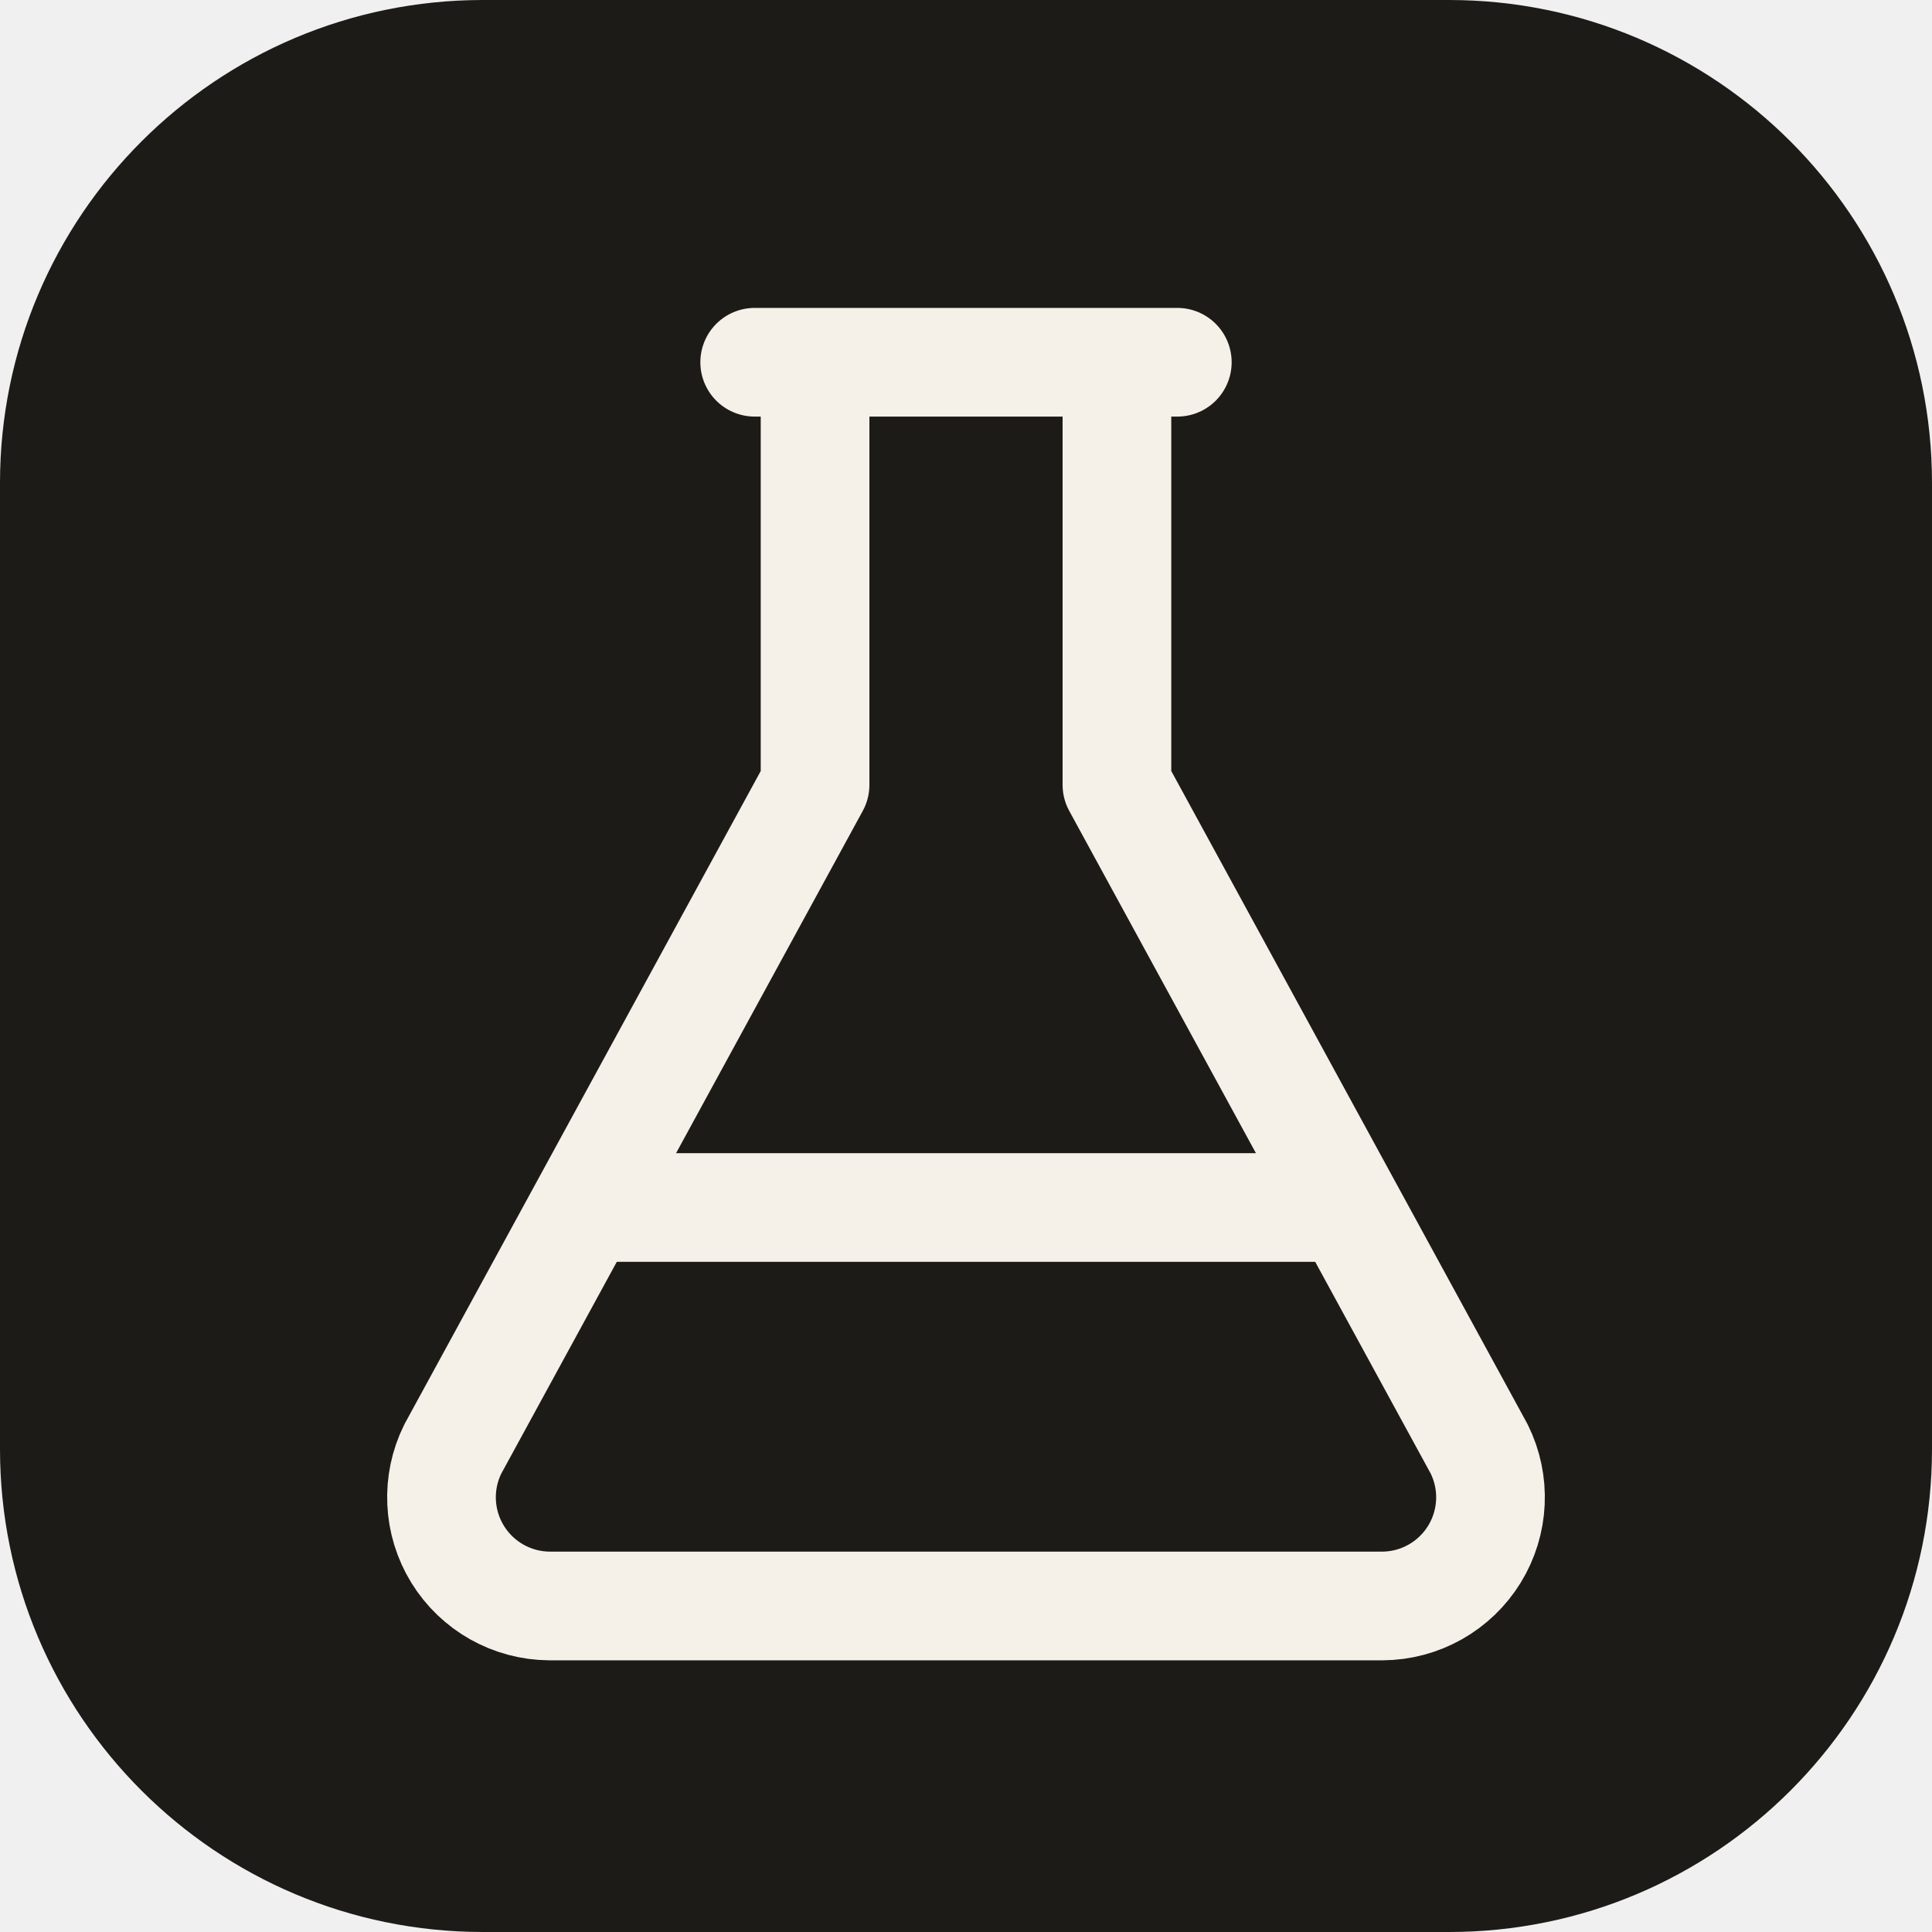
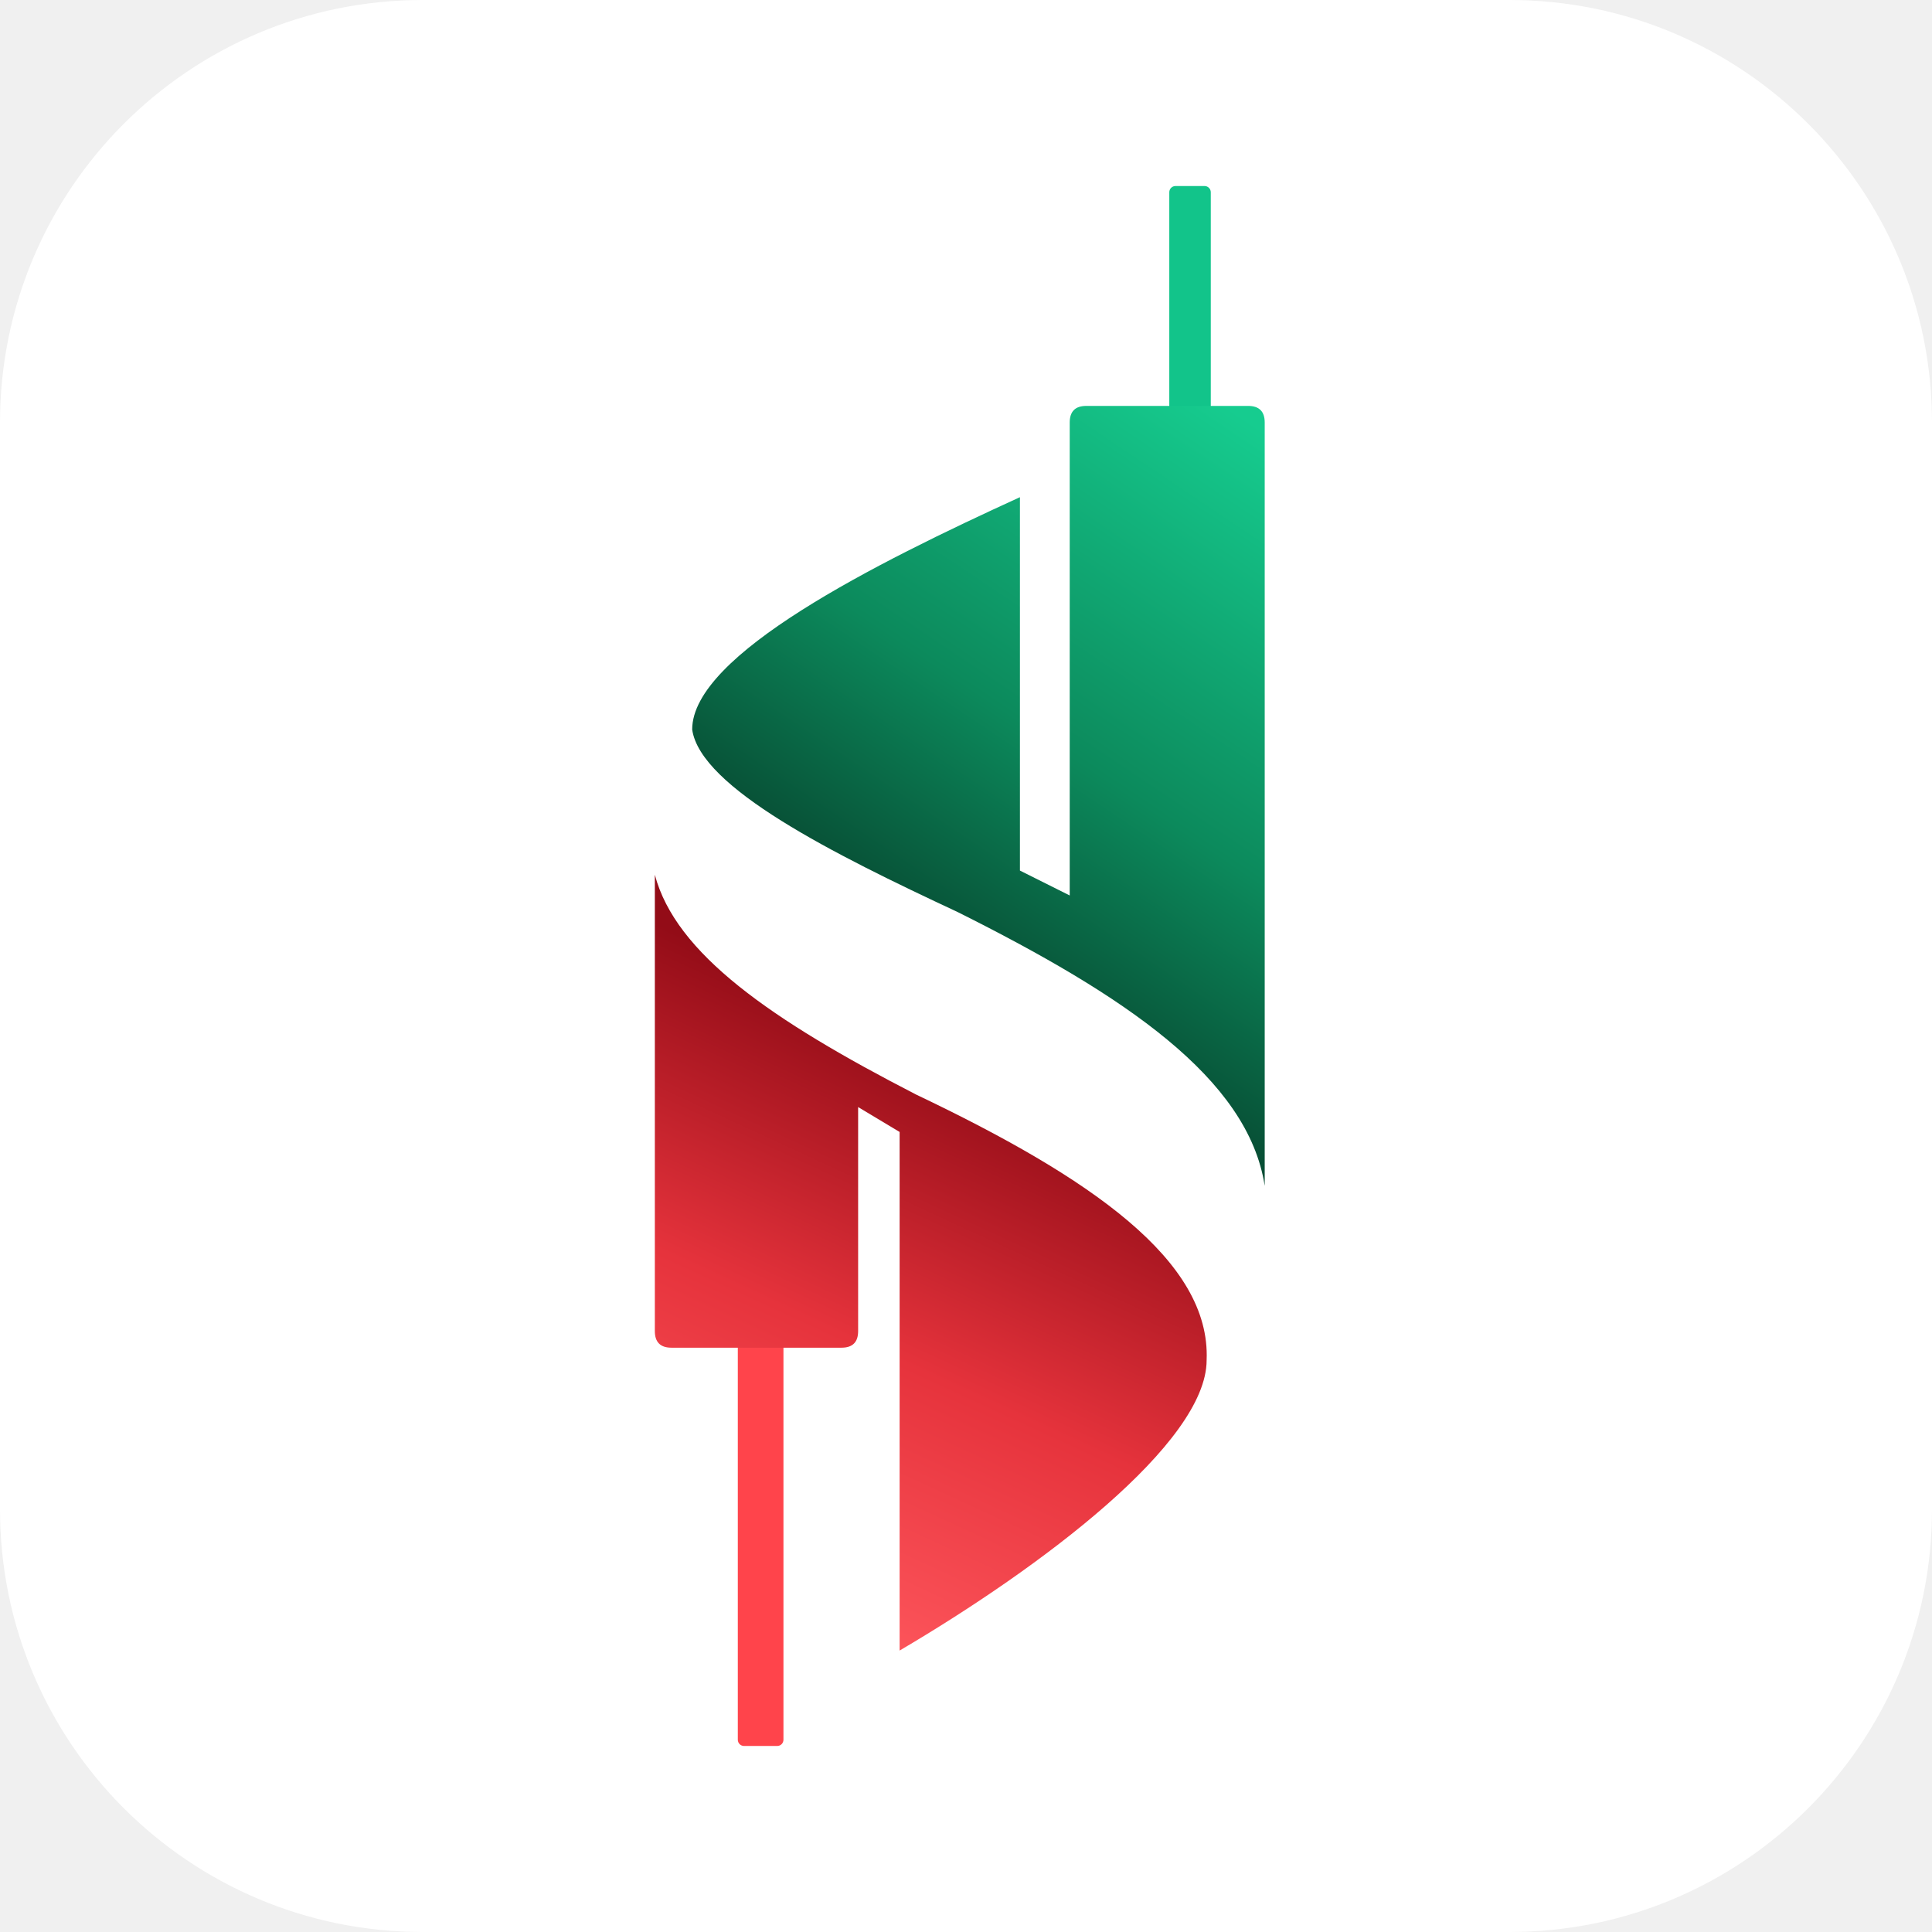
- <svg xmlns="http://www.w3.org/2000/svg" viewBox="0 0 32 32">
-   <rect width="32" height="32" rx="8" fill="#1D1B17" />
-   <path d="M12.5 6h7M13.5 6v7L7.5 24a1.8 1.8 0 0 0 1.6 2.6h13.8a1.8 1.8 0 0 0 1.6-2.6l-6-11V6" fill="none" stroke="#F5F1E8" stroke-width="1.8" stroke-linecap="round" stroke-linejoin="round" />
-   <path d="M10 20h12" stroke="#F5F1E8" stroke-width="1.8" stroke-linecap="round" />
+ <svg xmlns="http://www.w3.org/2000/svg" viewBox="0 0 512 512">
+   <style>.t{fill:#fff}@media (prefers-color-scheme:dark){.t{fill:#0F1114}}</style>
+   <rect class="t" width="512" height="512" rx="112" />
+   <svg x="170.241" y="46" width="171.518" height="420" viewBox="254 174 156 382">
+     <defs>
+       <linearGradient id="g" gradientUnits="userSpaceOnUse" x1="392" y1="228" x2="300" y2="365">
+         <stop offset="0" stop-color="#16CC8F" />
+         <stop offset=".55" stop-color="#0C8A5C" />
+         <stop offset="1" stop-color="#063B28" />
+       </linearGradient>
+       <linearGradient id="r" gradientUnits="userSpaceOnUse" x1="285" y1="525" x2="345" y2="395">
+         <stop offset="0" stop-color="#FF585E" />
+         <stop offset=".5" stop-color="#E6333C" />
+         <stop offset="1" stop-color="#930C17" />
+       </linearGradient>
+     </defs>
+     <path fill="#FFFFFF" d="M266,308C268,322 300,338 330,352C370,372 400,392 404,418C408,432 394,448 390,460C390,440 360,416 320,396C285,378 262,362 257,343C254,330 258,316 266,308Z" />
+     <rect x="381" y="177" width="10" height="56" rx="1.5" fill="#12C48A" />
+     <path fill="url(#g)" d="M345,252C310,268 266,290 266,308C268,322 300,338 330,352C370,372 400,392 404,418V234Q404,230 400,230H361Q357,230 357,234V348L345,342Z" />
+     <rect x="277" y="455" width="11" height="98" rx="1.5" fill="#FF444B" />
+     <path fill="url(#r)" d="M257,343C262,362 285,378 320,396C362,416 391,436 390,460C390,480 350,510 316,530V405L306,399V453Q306,457 302,457H261Q257,457 257,453Z" />
+   </svg>
</svg>
